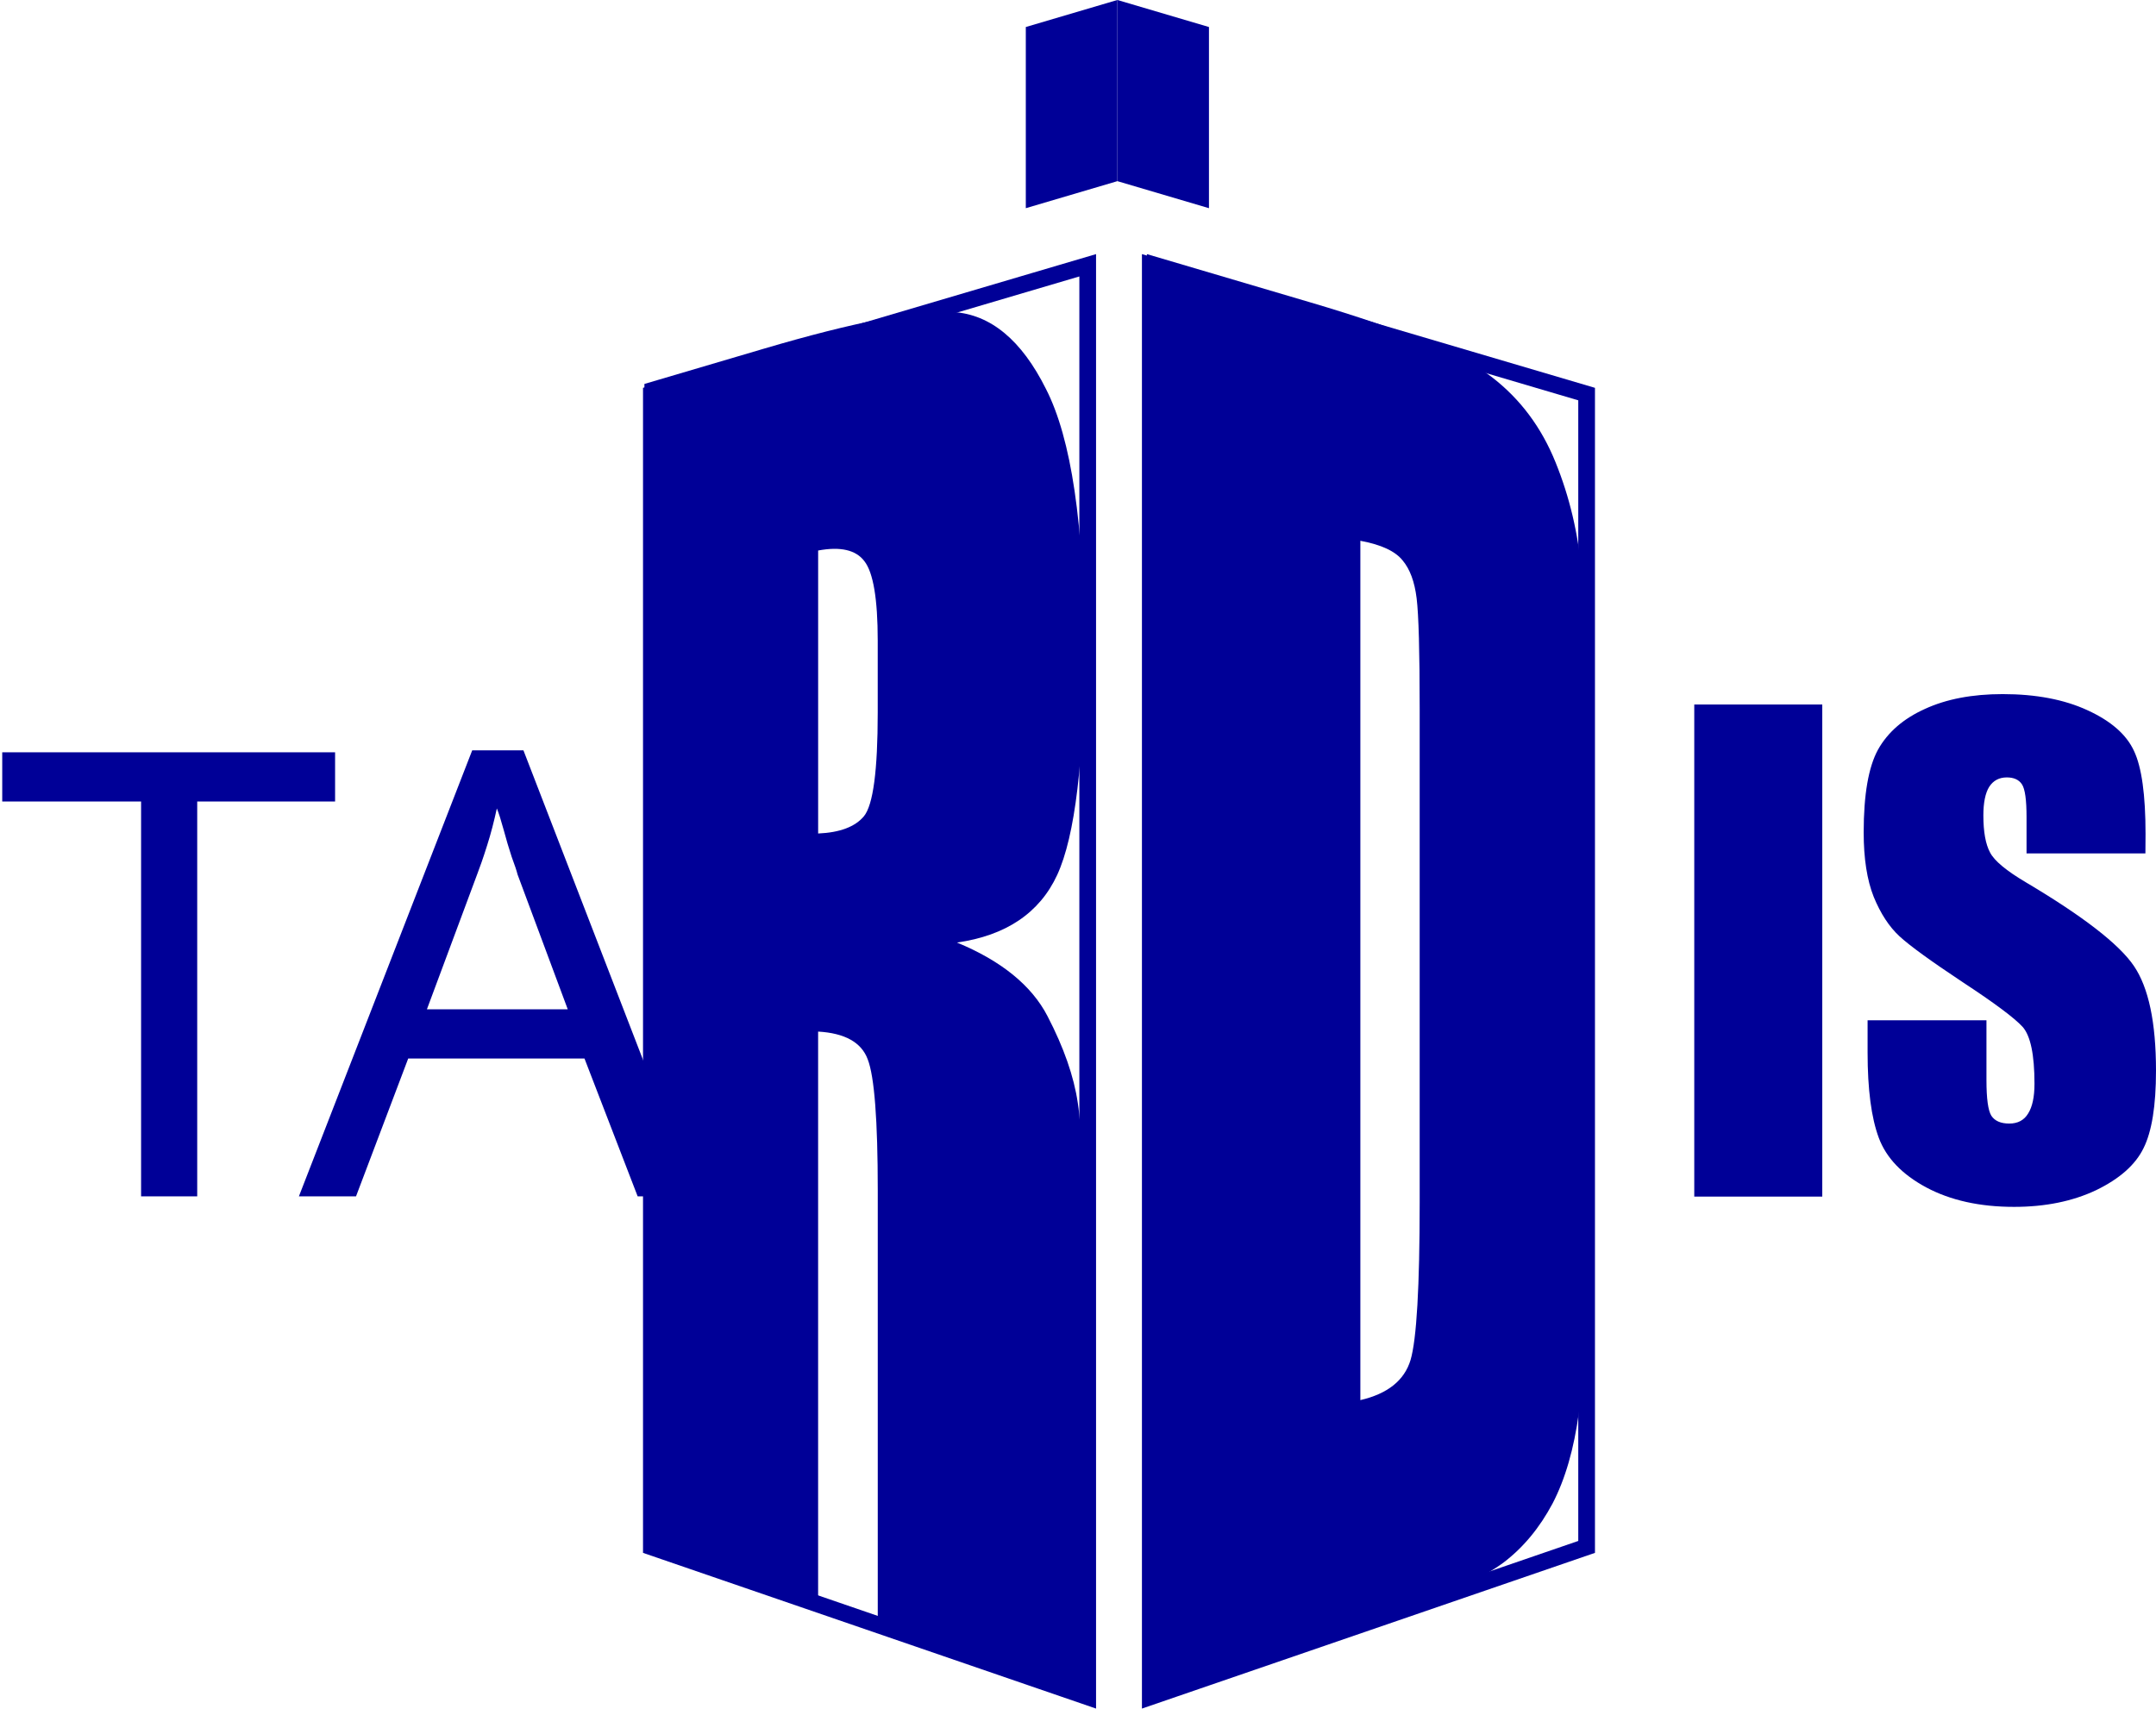
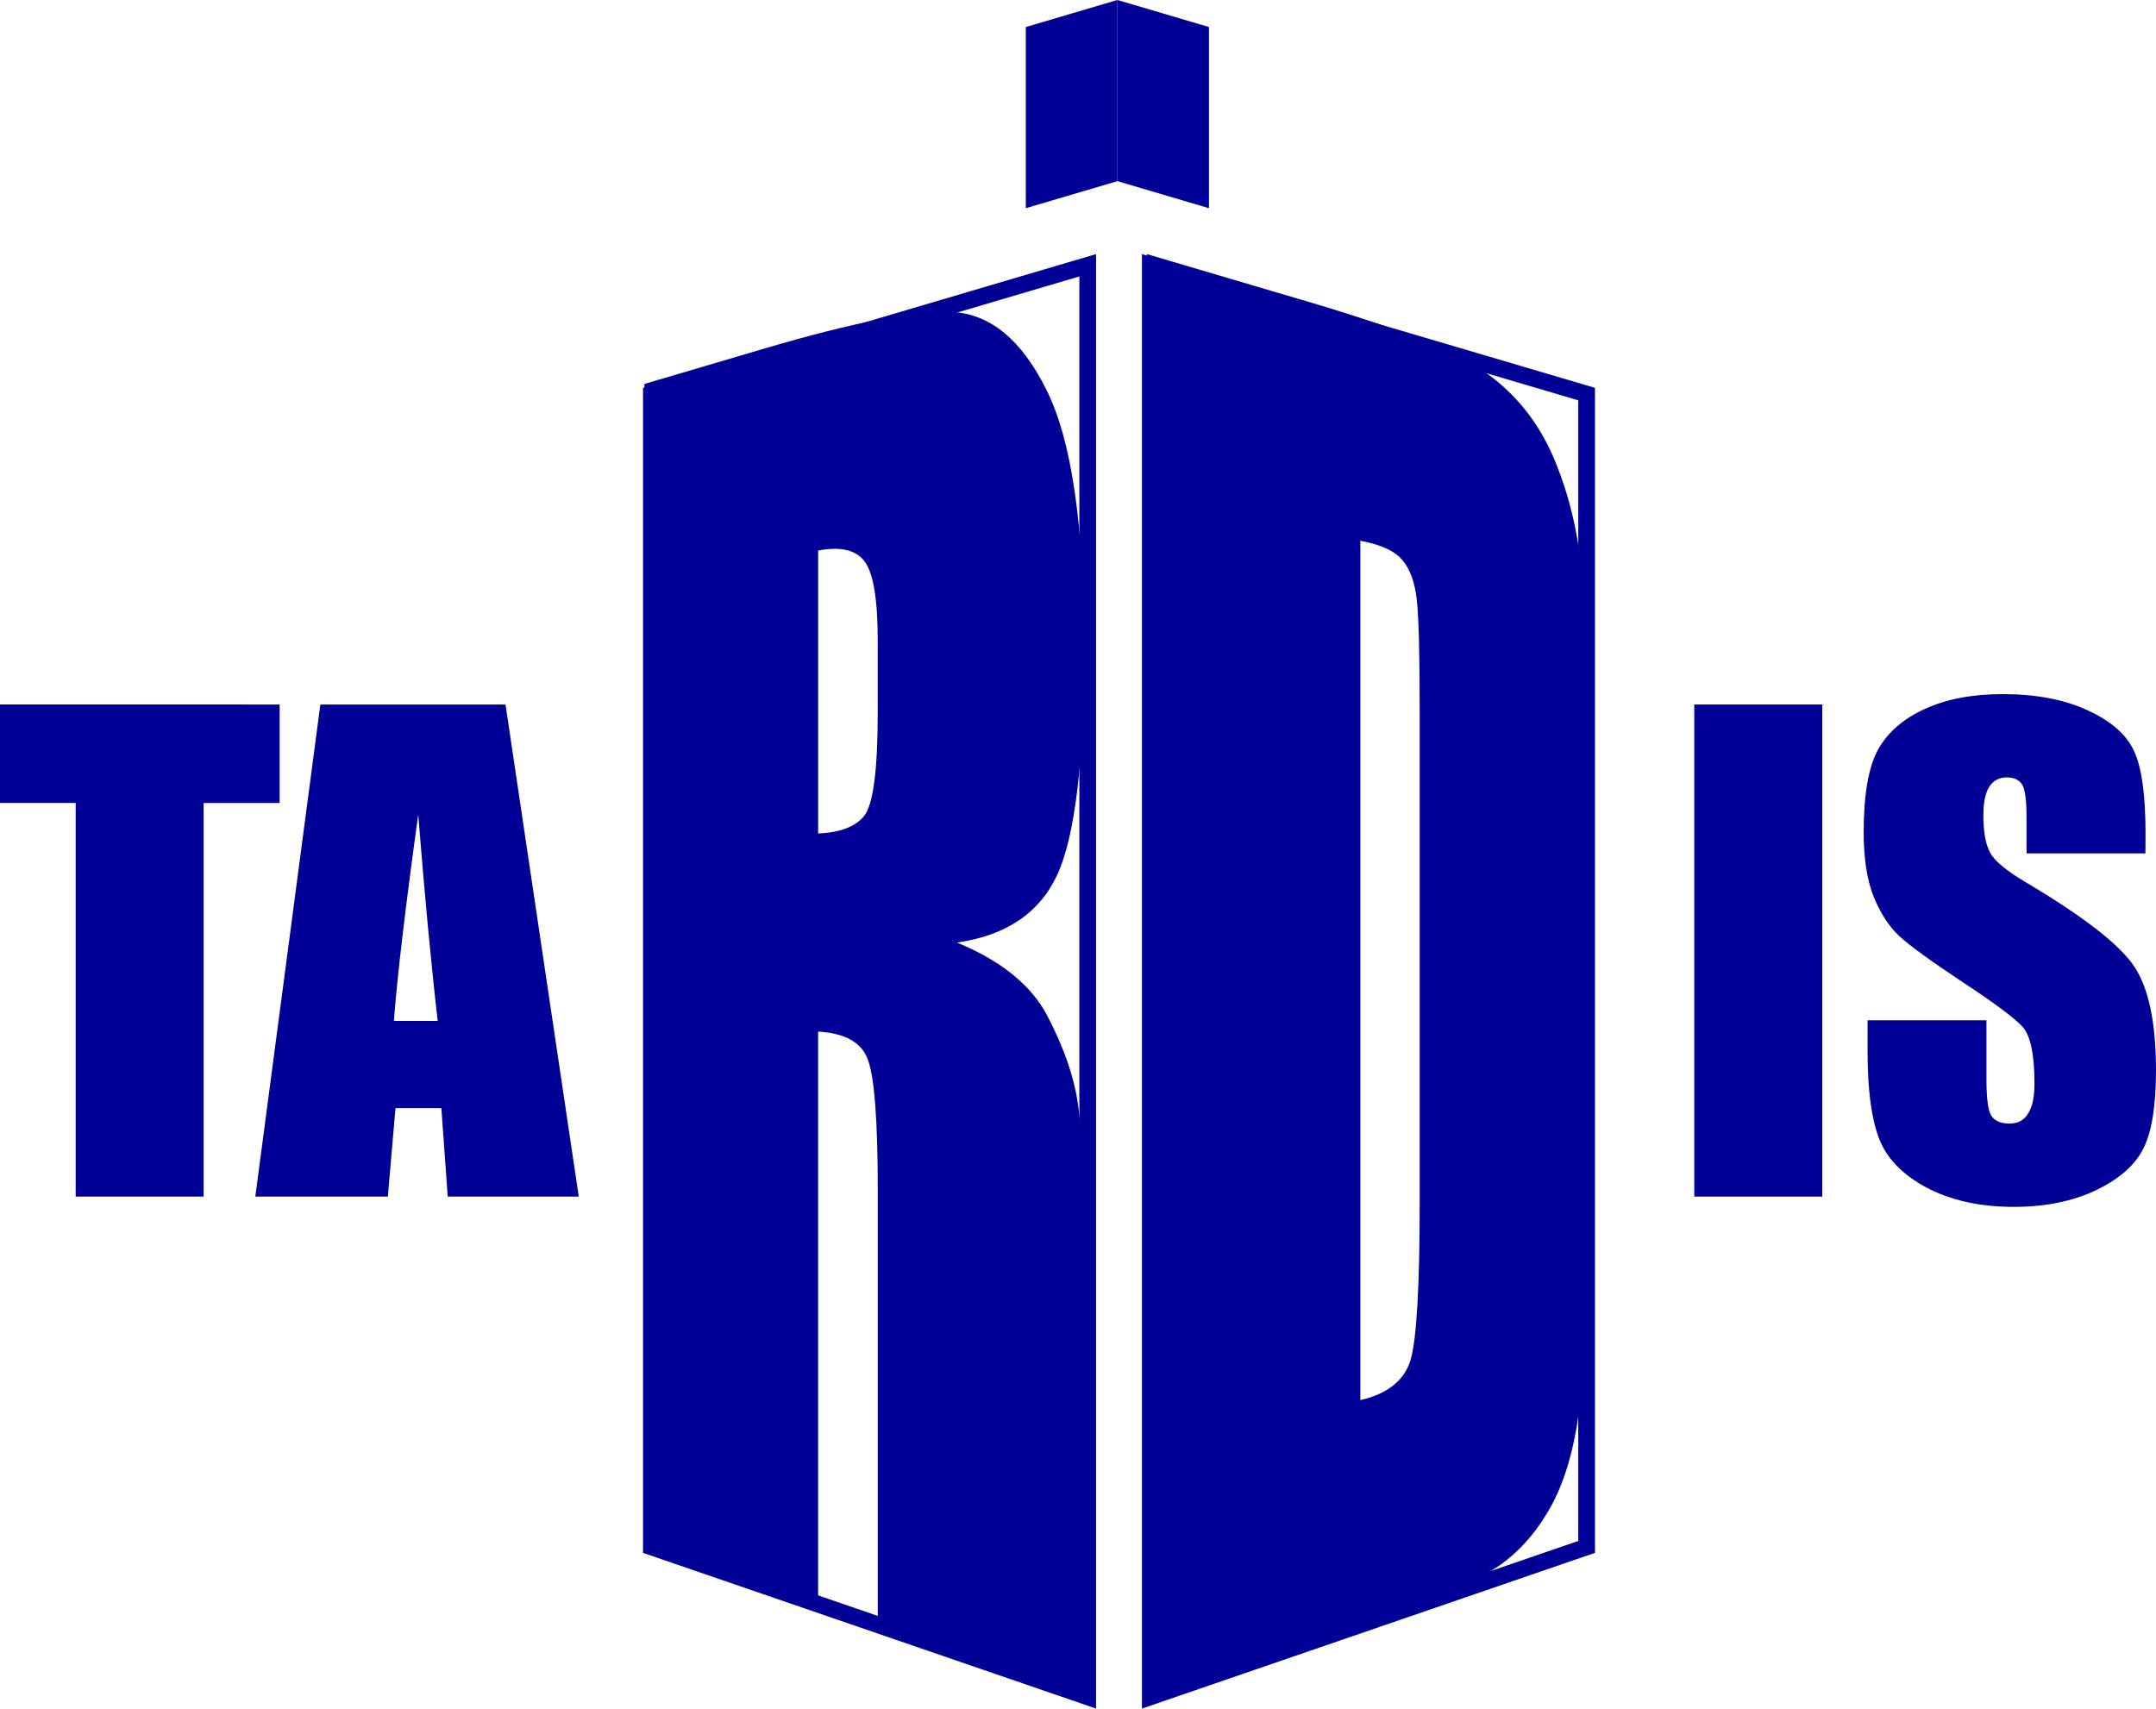
<svg xmlns="http://www.w3.org/2000/svg" width="24.852mm" height="19.698mm" viewBox="0 0 24.852 19.698" version="1.1" id="svg1783">
  <defs id="defs1777" />
  <g id="layer1" transform="translate(-72.9964,-115.55)">
    <g id="g7807" transform="matrix(0.7264986,0,0,0.7264986,48.94266,92.63167)">
      <g aria-label="D" style="font-style:normal;font-variant:normal;font-weight:normal;font-stretch:normal;font-size:3.528px;line-height:1.25;font-family:Arial;-inkscape-font-specification:Arial;letter-spacing:0px;word-spacing:0px;fill:#000097;fill-opacity:1;stroke:none;stroke-width:0.265" id="text2716-3" transform="matrix(1.007807,0,0,1.007807,-98.53409,-195.6655)">
        <path d="m 148.68,229.453 c 0,0 2.576,0.761 2.576,0.761 1.474,0.435 2.397,0.82 2.855,1.176 0.449,0.346 0.781,0.793 1.003,1.343 0.219,0.541 0.355,1.113 0.408,1.722 0.053,0.598 0.08,1.763 0.08,3.496 0,0 0,6.407 0,6.407 0,1.642 -0.04,2.752 -0.121,3.332 -0.077,0.574 -0.215,1.052 -0.415,1.436 -0.203,0.381 -0.458,0.69 -0.767,0.926 -0.316,0.234 -0.804,0.466 -1.483,0.699 0,0 -4.137,1.422 -4.137,1.422 0,0 2e-4,-22.718 2e-4,-22.718 m 3.361,4.512 c 0,0 0,13.531 0,13.531 0.433,-0.101 0.693,-0.312 0.79,-0.631 0.096,-0.326 0.144,-1.154 0.144,-2.487 0,0 0,-7.76 0,-7.76 0,-0.905 -0.016,-1.487 -0.048,-1.747 -0.032,-0.261 -0.105,-0.459 -0.22,-0.596 -0.116,-0.146 -0.336,-0.249 -0.665,-0.31 0,0 0,-4.4e-4 0,-4.4e-4" style="font-style:normal;font-variant:normal;font-weight:normal;font-stretch:normal;font-family:Impact;-inkscape-font-specification:Impact;fill:#000097;fill-opacity:1;stroke-width:0.265" id="path2766-6" />
      </g>
      <path id="path15349-25-7-6-0-3-3-9-7" d="m 51.36,58.474 v -22.718 l 6.923,2.044 v 18.294 z" style="font-style:normal;font-variant:normal;font-weight:normal;font-stretch:normal;font-size:medium;line-height:1.25;font-family:Arial;-inkscape-font-specification:Arial;letter-spacing:0px;word-spacing:0px;fill:none;fill-opacity:1;stroke:#000097;stroke-width:0.265px;stroke-linecap:butt;stroke-linejoin:miter;stroke-opacity:1" />
      <path id="path15349-25-7-0-1-7-1-5-5-5" d="m 50.838,34.421 v -2.875 l 1.453,0.429 v 2.875 z" style="font-style:normal;font-variant:normal;font-weight:normal;font-stretch:normal;font-size:medium;line-height:1.25;font-family:Arial;-inkscape-font-specification:Arial;letter-spacing:0px;word-spacing:0px;fill:#000097;fill-opacity:1;stroke:none;stroke-width:0.056px;stroke-linecap:butt;stroke-linejoin:miter;stroke-opacity:1" />
      <path id="path15349-25-7-0-2-0-0-8-9-1-3" d="m 50.838,34.421 v -2.875 l -1.453,0.429 v 2.875 z" style="font-style:normal;font-variant:normal;font-weight:normal;font-stretch:normal;font-size:medium;line-height:1.25;font-family:Arial;-inkscape-font-specification:Arial;letter-spacing:0px;word-spacing:0px;fill:#000097;fill-opacity:1;stroke:none;stroke-width:0.056px;stroke-linecap:butt;stroke-linejoin:miter;stroke-opacity:1" />
-       <text id="text17265-7-2-0-5" y="50.534" x="33.051" style="font-style:normal;font-variant:normal;font-weight:normal;font-stretch:normal;font-size:3.528px;line-height:1.25;font-family:Arial;-inkscape-font-specification:Arial;letter-spacing:0px;word-spacing:0px;fill:#000097;fill-opacity:1;stroke:none;stroke-width:0.265" xml:space="preserve">
-         <tspan style="font-style:normal;font-variant:normal;font-weight:normal;font-stretch:normal;font-size:9.878px;font-family:Impact;-inkscape-font-specification:Impact;fill:#000097;fill-opacity:1;stroke-width:0.265" y="50.534" x="33.051" id="tspan17263-9-2-3-6">TA</tspan>
-       </text>
+       <g aria-label="TA" style="font-style:normal;font-variant:normal;font-weight:normal;font-stretch:normal;font-size:3.528px;line-height:1.25;font-family:Arial;-inkscape-font-specification:Arial;letter-spacing:0px;word-spacing:0px;fill:#000097;fill-opacity:1;stroke:none;stroke-width:0.265" id="text17265-7-2-0-5">
+         <path d="m 37.546,42.726 v 1.563 h -1.206 v 6.246 H 34.31 V 44.288 h -1.201 v -1.563 z" style="font-style:normal;font-variant:normal;font-weight:normal;font-stretch:normal;font-size:9.878px;font-family:Impact;-inkscape-font-specification:Impact;fill:#000097;fill-opacity:1;stroke-width:0.265" id="path826" />
+         <path d="m 41.13,42.726 1.162,7.809 h -2.079 l -0.101,-1.404 h -0.728 l -0.121,1.404 h -2.103 l 1.032,-7.809 z m -1.076,5.021 q -0.154,-1.326 -0.309,-3.275 -0.309,2.238 -0.386,3.275 z" style="font-style:normal;font-variant:normal;font-weight:normal;font-stretch:normal;font-size:9.878px;font-family:Impact;-inkscape-font-specification:Impact;fill:#000097;fill-opacity:1;stroke-width:0.265" id="path828" />
+       </g>
      <g aria-label="IS" style="font-style:normal;font-variant:normal;font-weight:normal;font-stretch:normal;font-size:3.528px;line-height:1.25;font-family:Arial;-inkscape-font-specification:Arial;letter-spacing:0px;word-spacing:0px;fill:#000097;fill-opacity:1;stroke:none;stroke-width:0.265" id="text17269-2-8-7-2">
        <path d="m 62.022,42.726 v 7.809 h -2.031 v -7.809 z" style="font-style:normal;font-variant:normal;font-weight:normal;font-stretch:normal;font-size:9.878px;font-family:Impact;-inkscape-font-specification:Impact;fill:#000097;fill-opacity:1;stroke-width:0.265" id="path880" />
        <path d="m 67.149,45.089 h -1.886 v -0.579 q 0,-0.405 -0.072,-0.516 -0.072,-0.111 -0.241,-0.111 -0.183,0 -0.28,0.15 -0.092,0.15 -0.092,0.453 0,0.391 0.106,0.588 0.101,0.198 0.574,0.477 1.355,0.805 1.707,1.322 0.352,0.516 0.352,1.664 0,0.834 -0.198,1.23 -0.193,0.395 -0.752,0.666 -0.559,0.265 -1.302,0.265 -0.815,0 -1.394,-0.309 -0.574,-0.309 -0.752,-0.786 -0.178,-0.477 -0.178,-1.355 V 47.737 h 1.886 v 0.95 q 0,0.439 0.077,0.564 0.082,0.125 0.285,0.125 0.203,0 0.299,-0.159 0.101,-0.159 0.101,-0.473 0,-0.69 -0.188,-0.902 -0.193,-0.212 -0.95,-0.709 -0.757,-0.502 -1.003,-0.728 -0.246,-0.227 -0.41,-0.627 -0.159,-0.4 -0.159,-1.023 0,-0.897 0.227,-1.312 0.232,-0.415 0.743,-0.646 0.511,-0.236 1.235,-0.236 0.791,0 1.346,0.256 0.559,0.256 0.738,0.646 0.183,0.386 0.183,1.317 z" style="font-style:normal;font-variant:normal;font-weight:normal;font-stretch:normal;font-size:9.878px;font-family:Impact;-inkscape-font-specification:Impact;fill:#000097;fill-opacity:1;stroke-width:0.265" id="path882" />
      </g>
      <path id="path15349-25-7-9-7-0-6-7-6-1" d="m 50.367,58.474 v -22.718 l -6.923,2.044 v 18.294 z" style="font-style:normal;font-variant:normal;font-weight:normal;font-stretch:normal;font-size:medium;line-height:1.25;font-family:Arial;-inkscape-font-specification:Arial;letter-spacing:0px;word-spacing:0px;fill:none;fill-opacity:1;stroke:#000097;stroke-width:0.265;stroke-linecap:butt;stroke-linejoin:miter;stroke-miterlimit:4;stroke-dasharray:none;stroke-opacity:1" />
      <g aria-label="R" transform="matrix(-1.007807,0,0,1.007807,-99.52933,-195.6655)" style="font-style:normal;font-variant:normal;font-weight:normal;font-stretch:normal;font-size:3.528px;line-height:1.25;font-family:Arial;-inkscape-font-specification:Arial;letter-spacing:0px;word-spacing:0px;fill:#000097;fill-opacity:1;stroke:none;stroke-width:0.265" id="text3297-2">
        <path d="m -141.757,231.497 c 0,0 -1.884,-0.556 -1.884,-0.556 -1.4,-0.413 -2.421,-0.615 -2.98,-0.576 -0.584,0.039 -1.072,0.439 -1.457,1.211 -0.399,0.779 -0.602,2.143 -0.602,4.079 0,1.768 0.143,2.961 0.425,3.573 0.278,0.602 0.811,0.956 1.578,1.065 -0.693,0.286 -1.175,0.674 -1.426,1.16 -0.256,0.493 -0.415,0.949 -0.476,1.364 -0.067,0.407 -0.1,1.528 -0.1,3.362 0,0 0,5.992 0,5.992 0,0 3.249,-1.117 3.249,-1.117 0,0 0,-6.859 0,-6.859 0,-1.105 0.053,-1.793 0.158,-2.063 0.099,-0.268 0.362,-0.413 0.781,-0.437 0,0 0,9.037 0,9.037 0,0 2.735,-0.94 2.735,-0.94 0,0 -3.8e-4,-18.294 -3.8e-4,-18.294 m -2.735,2.621 c 0,0 0,4.457 0,4.457 -0.341,-0.015 -0.582,-0.105 -0.721,-0.272 -0.145,-0.177 -0.217,-0.721 -0.217,-1.63 0,0 0,-1.135 0,-1.135 0,-0.654 0.07,-1.072 0.21,-1.251 0.134,-0.178 0.378,-0.233 0.728,-0.168 0,0 -9e-5,-5.2e-4 -9e-5,-5.2e-4" style="font-style:normal;font-variant:normal;font-weight:normal;font-stretch:normal;font-family:Impact;-inkscape-font-specification:Impact;fill:#000097;fill-opacity:1;stroke-width:0.265" id="path3556-7" />
      </g>
    </g>
  </g>
</svg>
